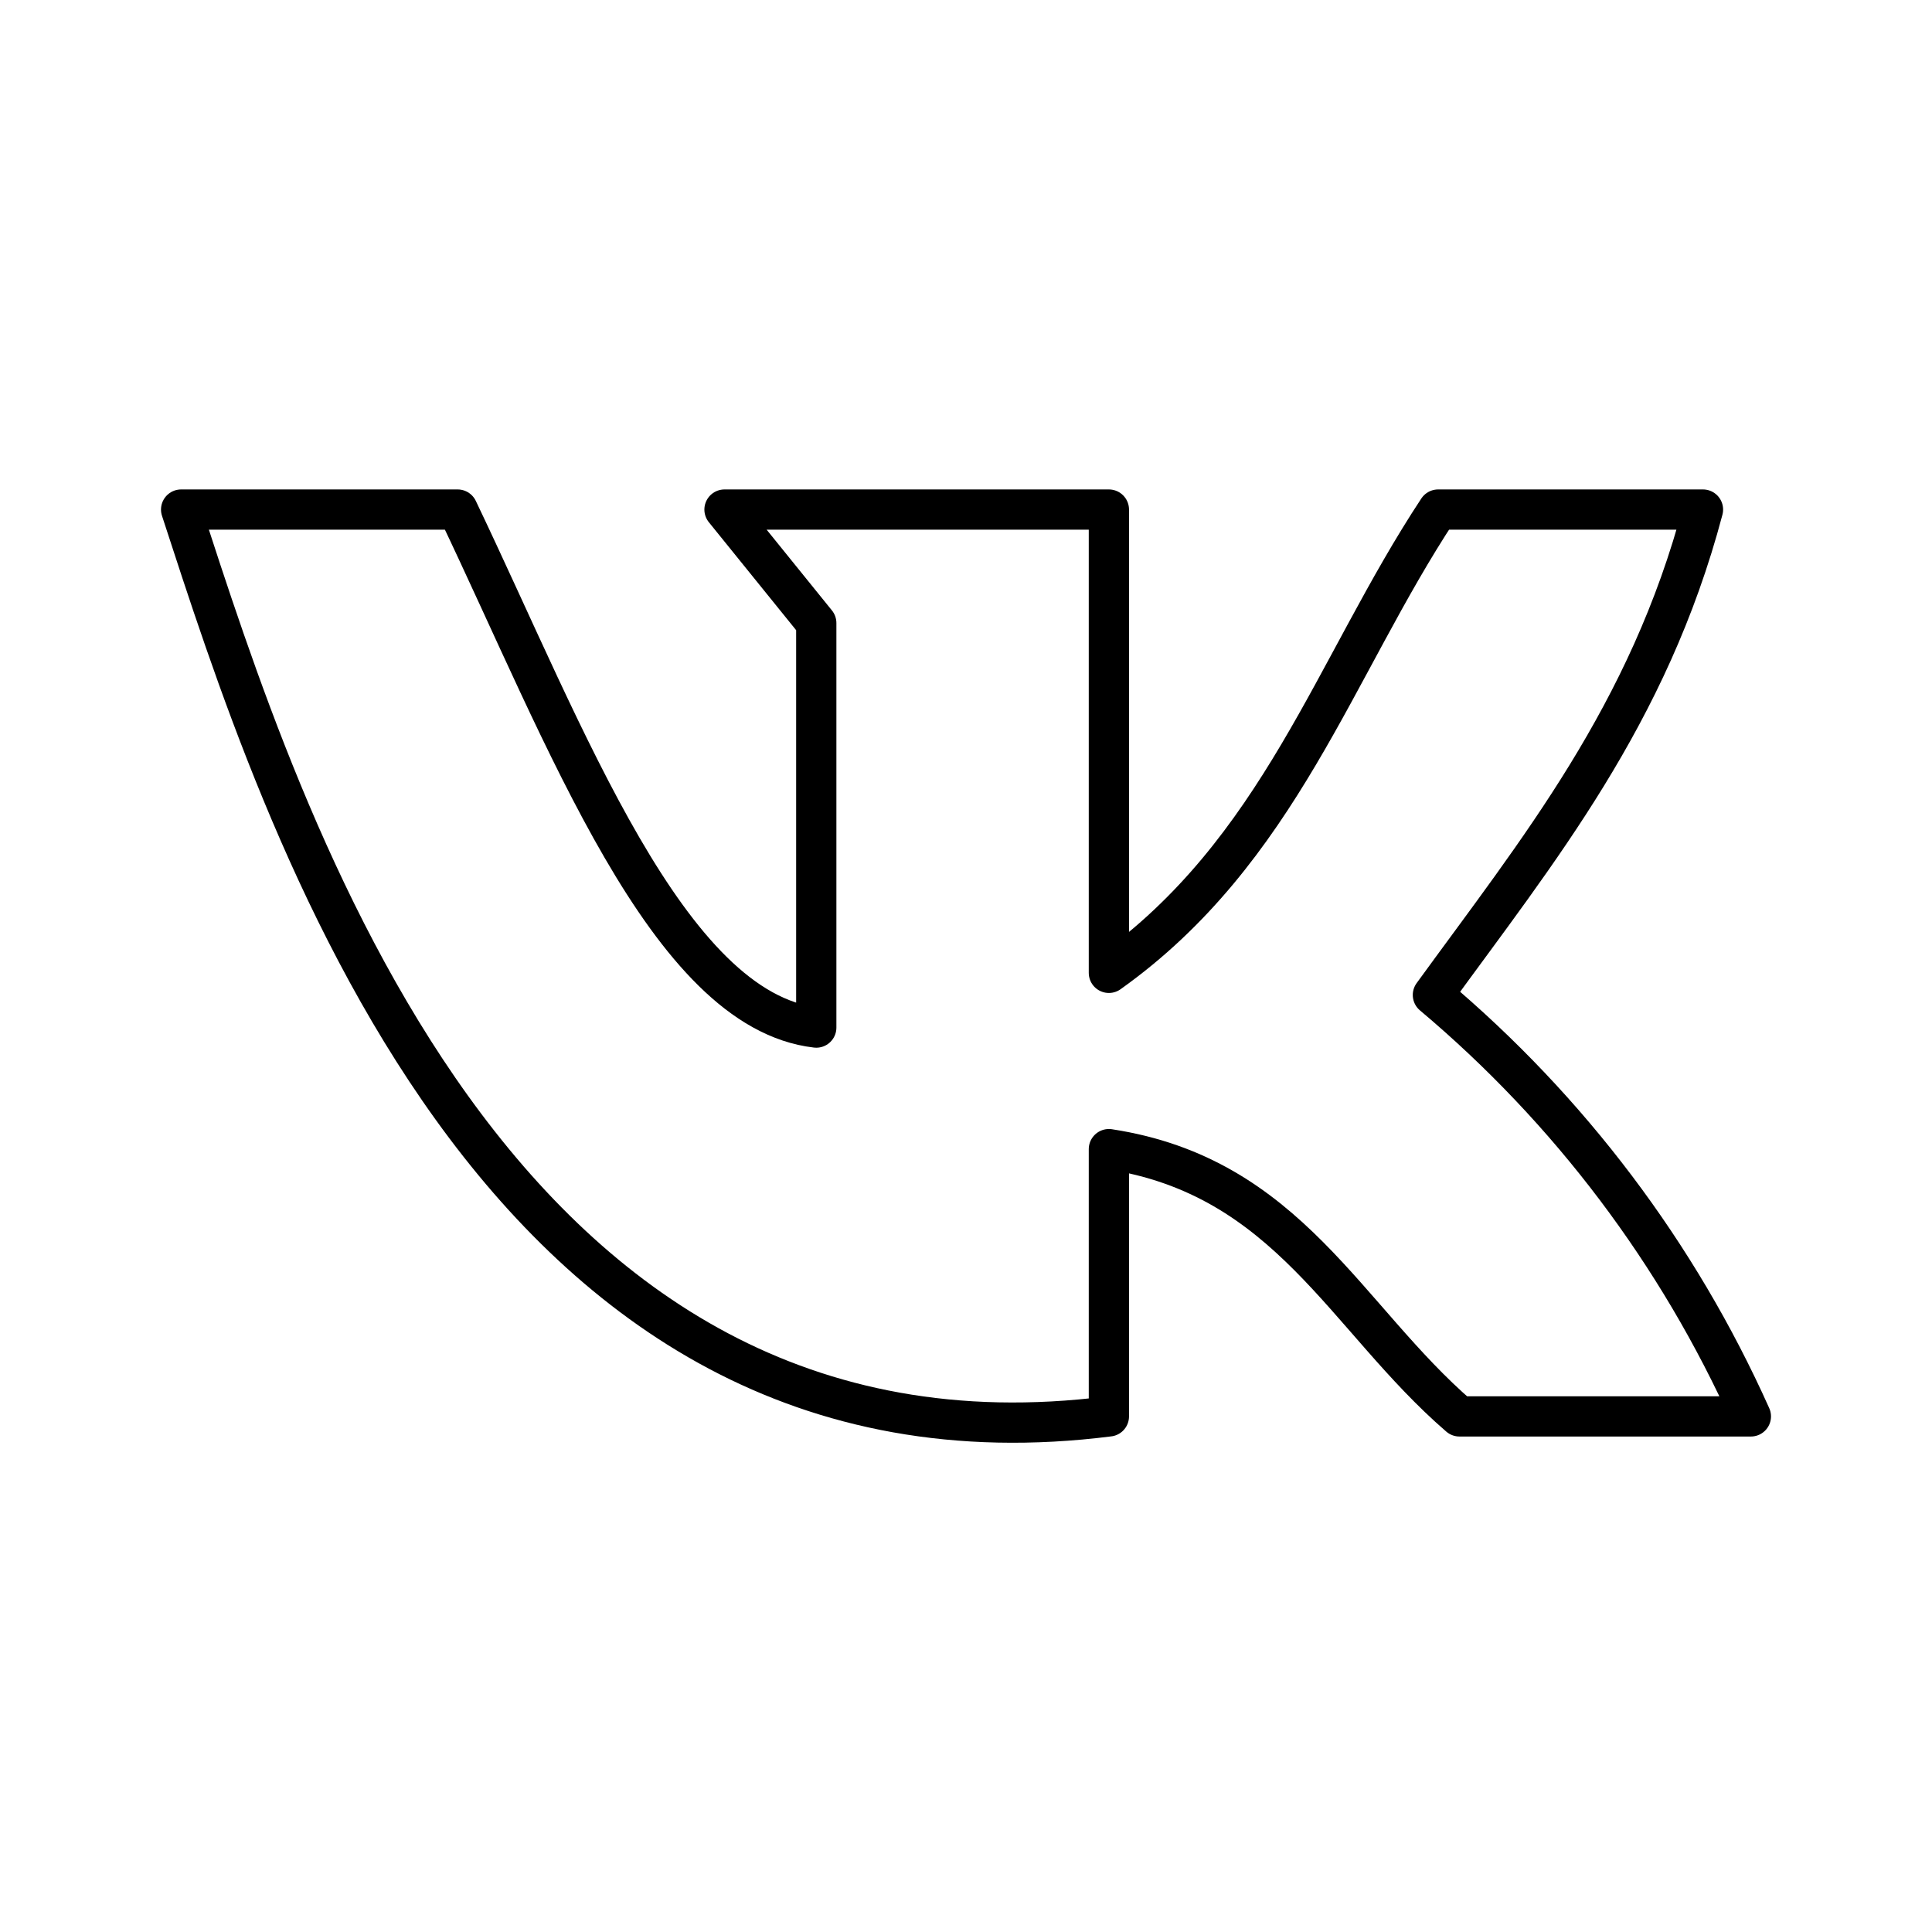
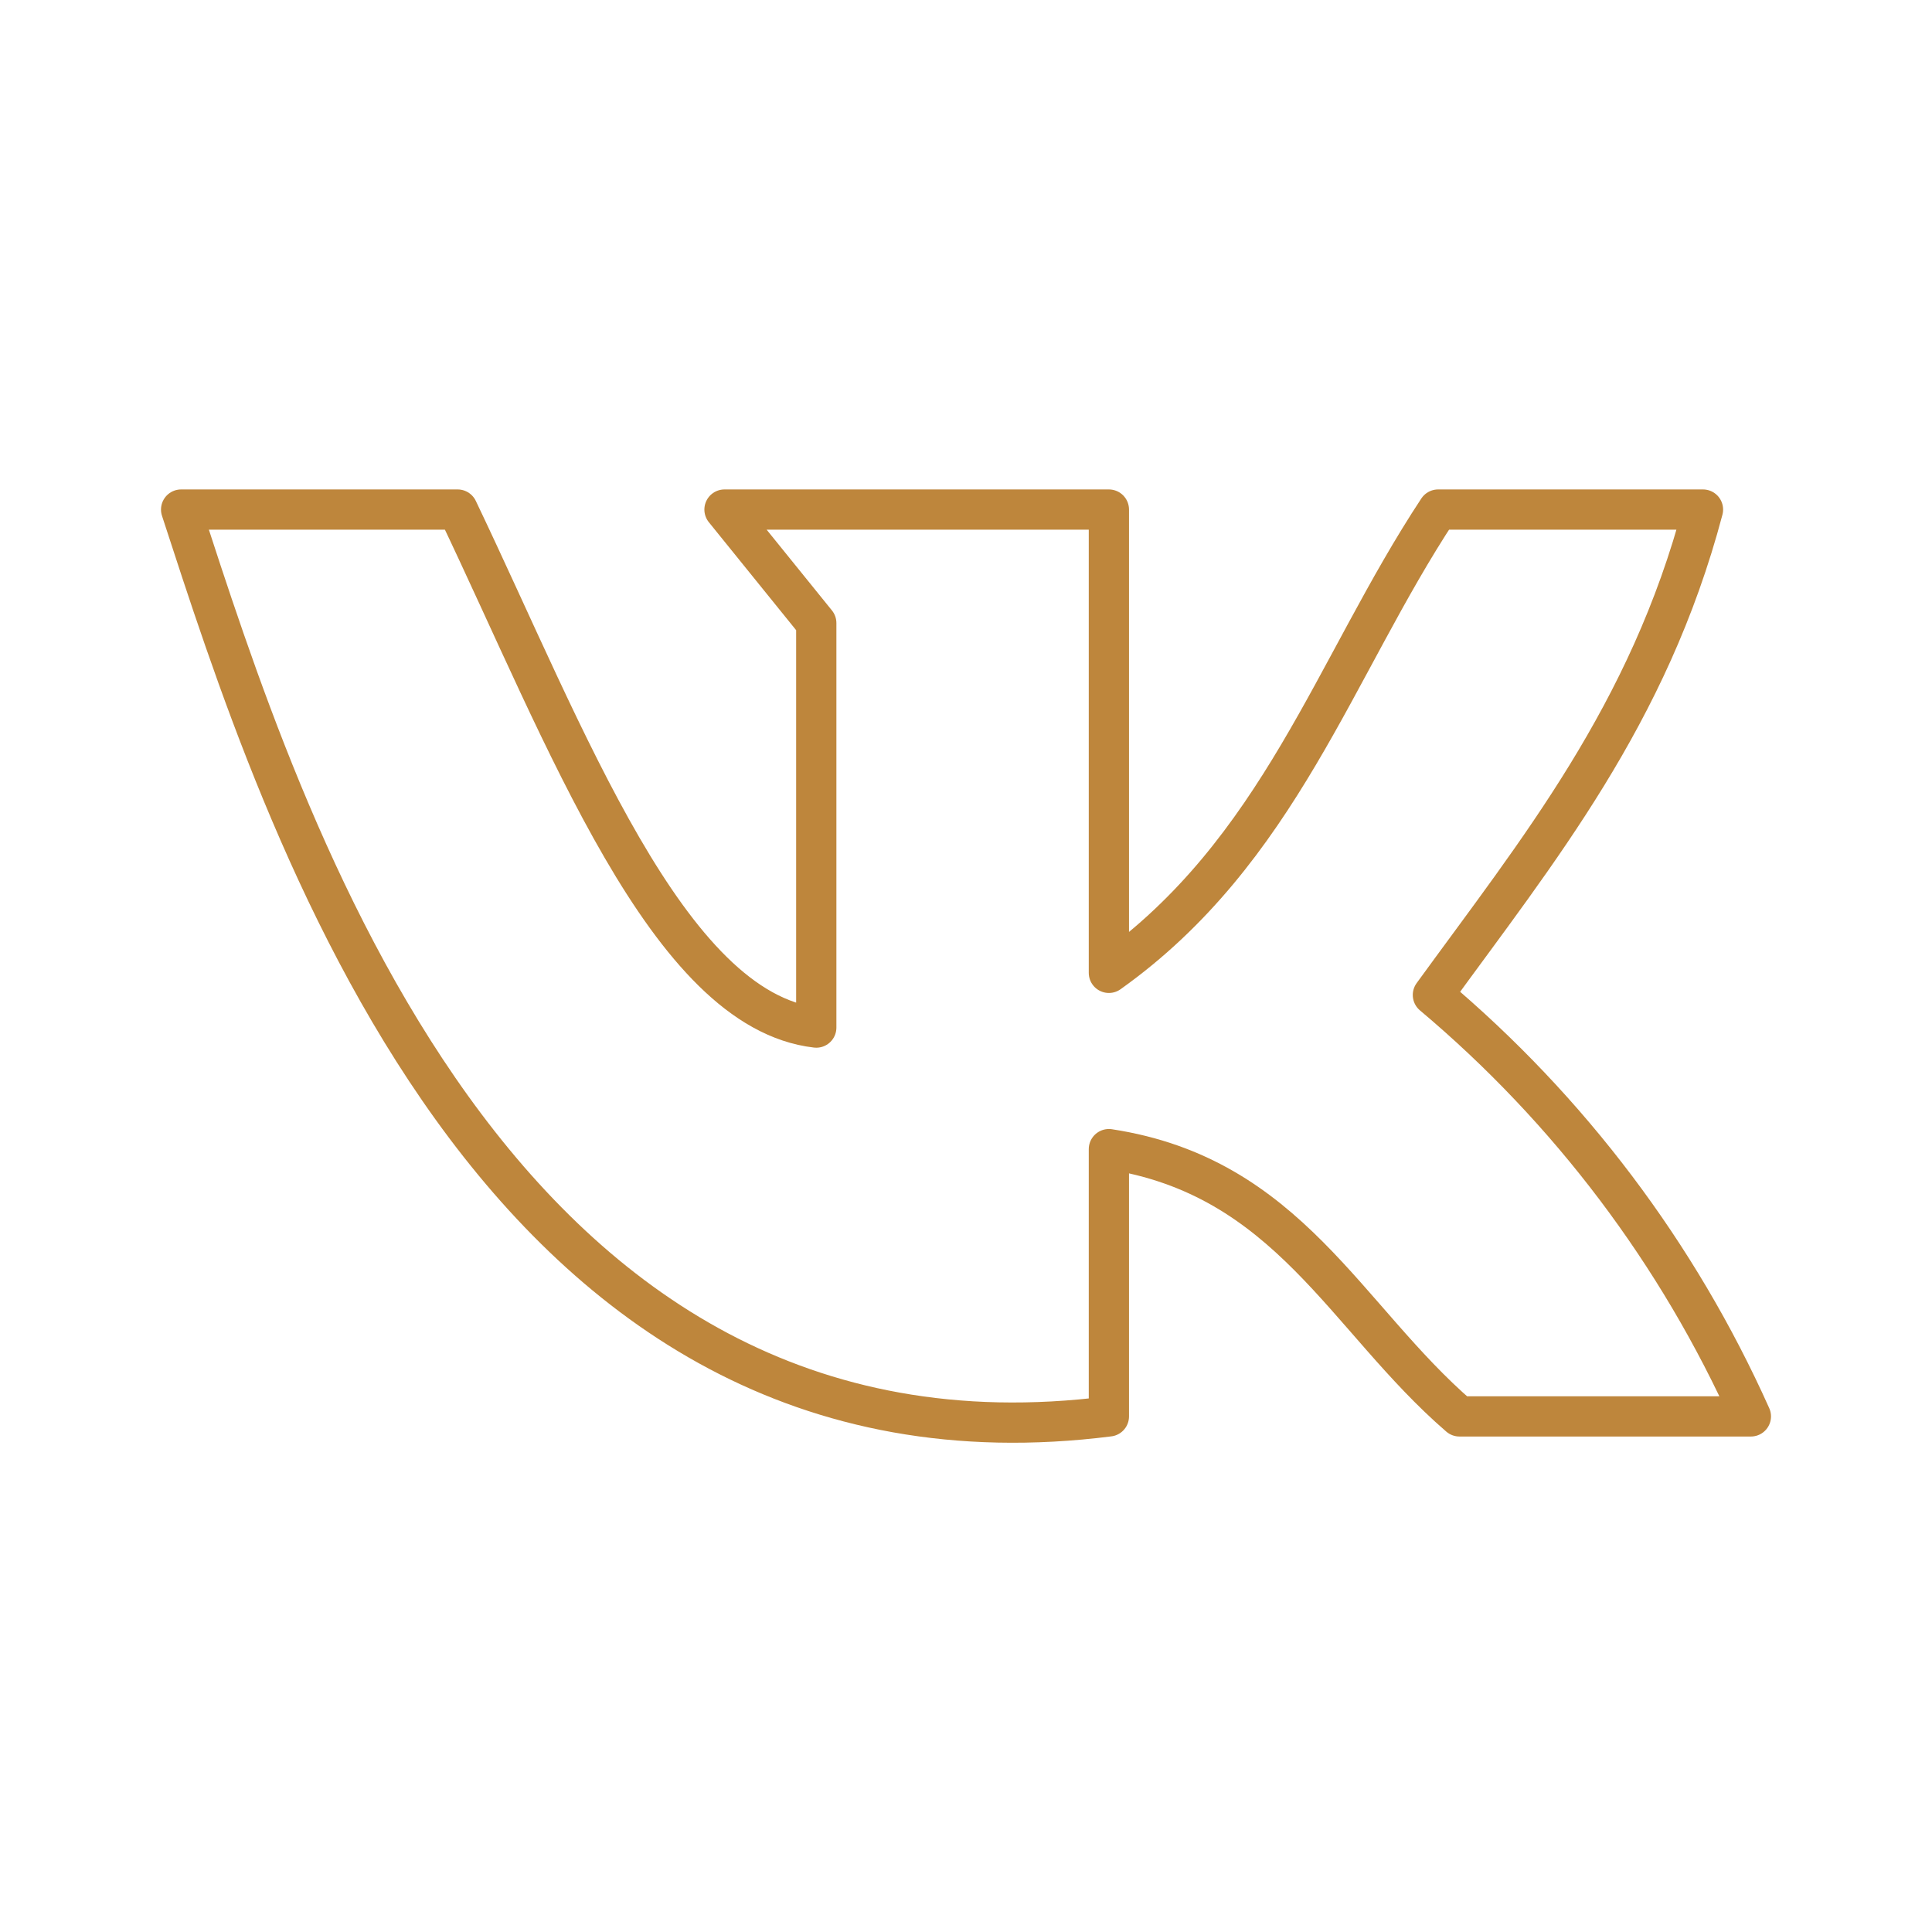
<svg xmlns="http://www.w3.org/2000/svg" width="800px" height="800px" viewBox="0 0 48 48">
  <defs>
-     <style>.a{fill:none;stroke:#000000;stroke-linecap:round;stroke-linejoin:round;}</style>
+     <style>.a{fill:none;stroke:#be863c;stroke-linecap:round;stroke-linejoin:round;}</style>
  </defs>
  <path class="a" d="M27.55,35.19V28.55c4.46.68,5.87,4.19,8.71,6.64H43.5a29.36,29.36,0,0,0-7.9-10.47c2.6-3.58,5.36-6.95,6.71-12.06H35.73c-2.58,3.91-3.94,8.49-8.18,11.51V12.66H18l2.28,2.82,0,10.05c-3.7-.43-6.2-7.2-8.91-12.87H4.5C7,20.32,12.26,37.13,27.55,35.19Z" />
</svg>
